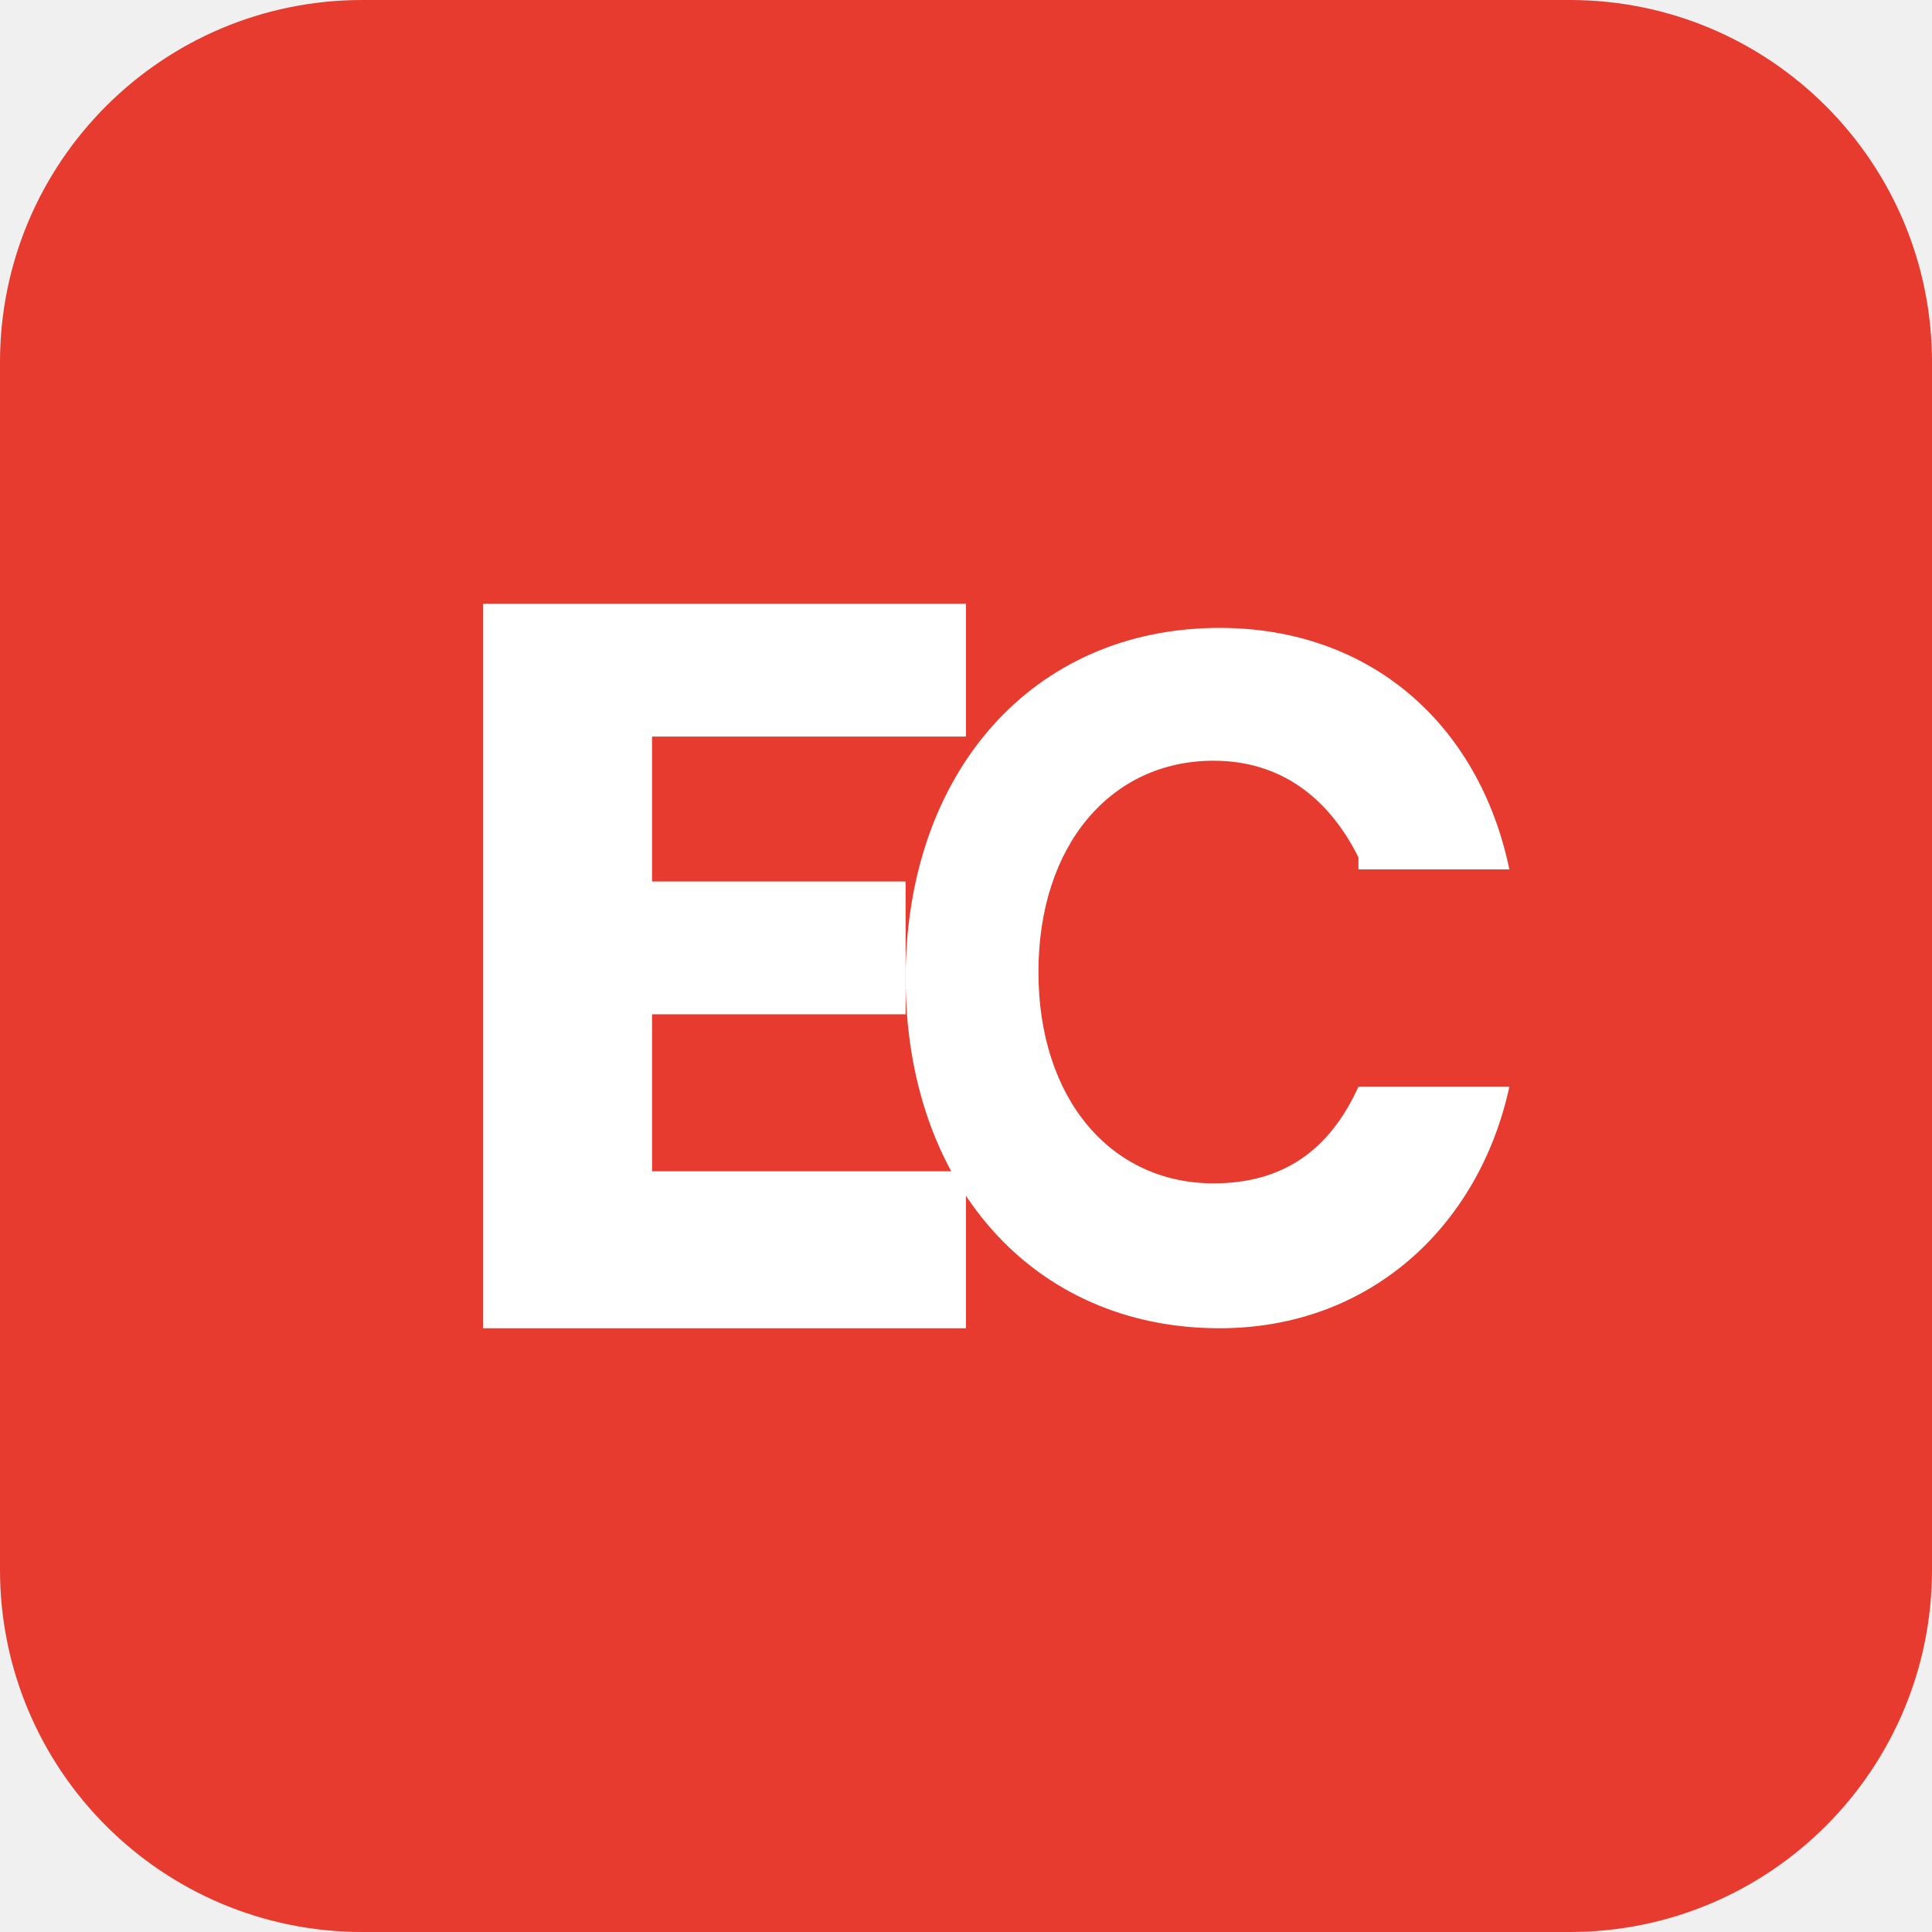
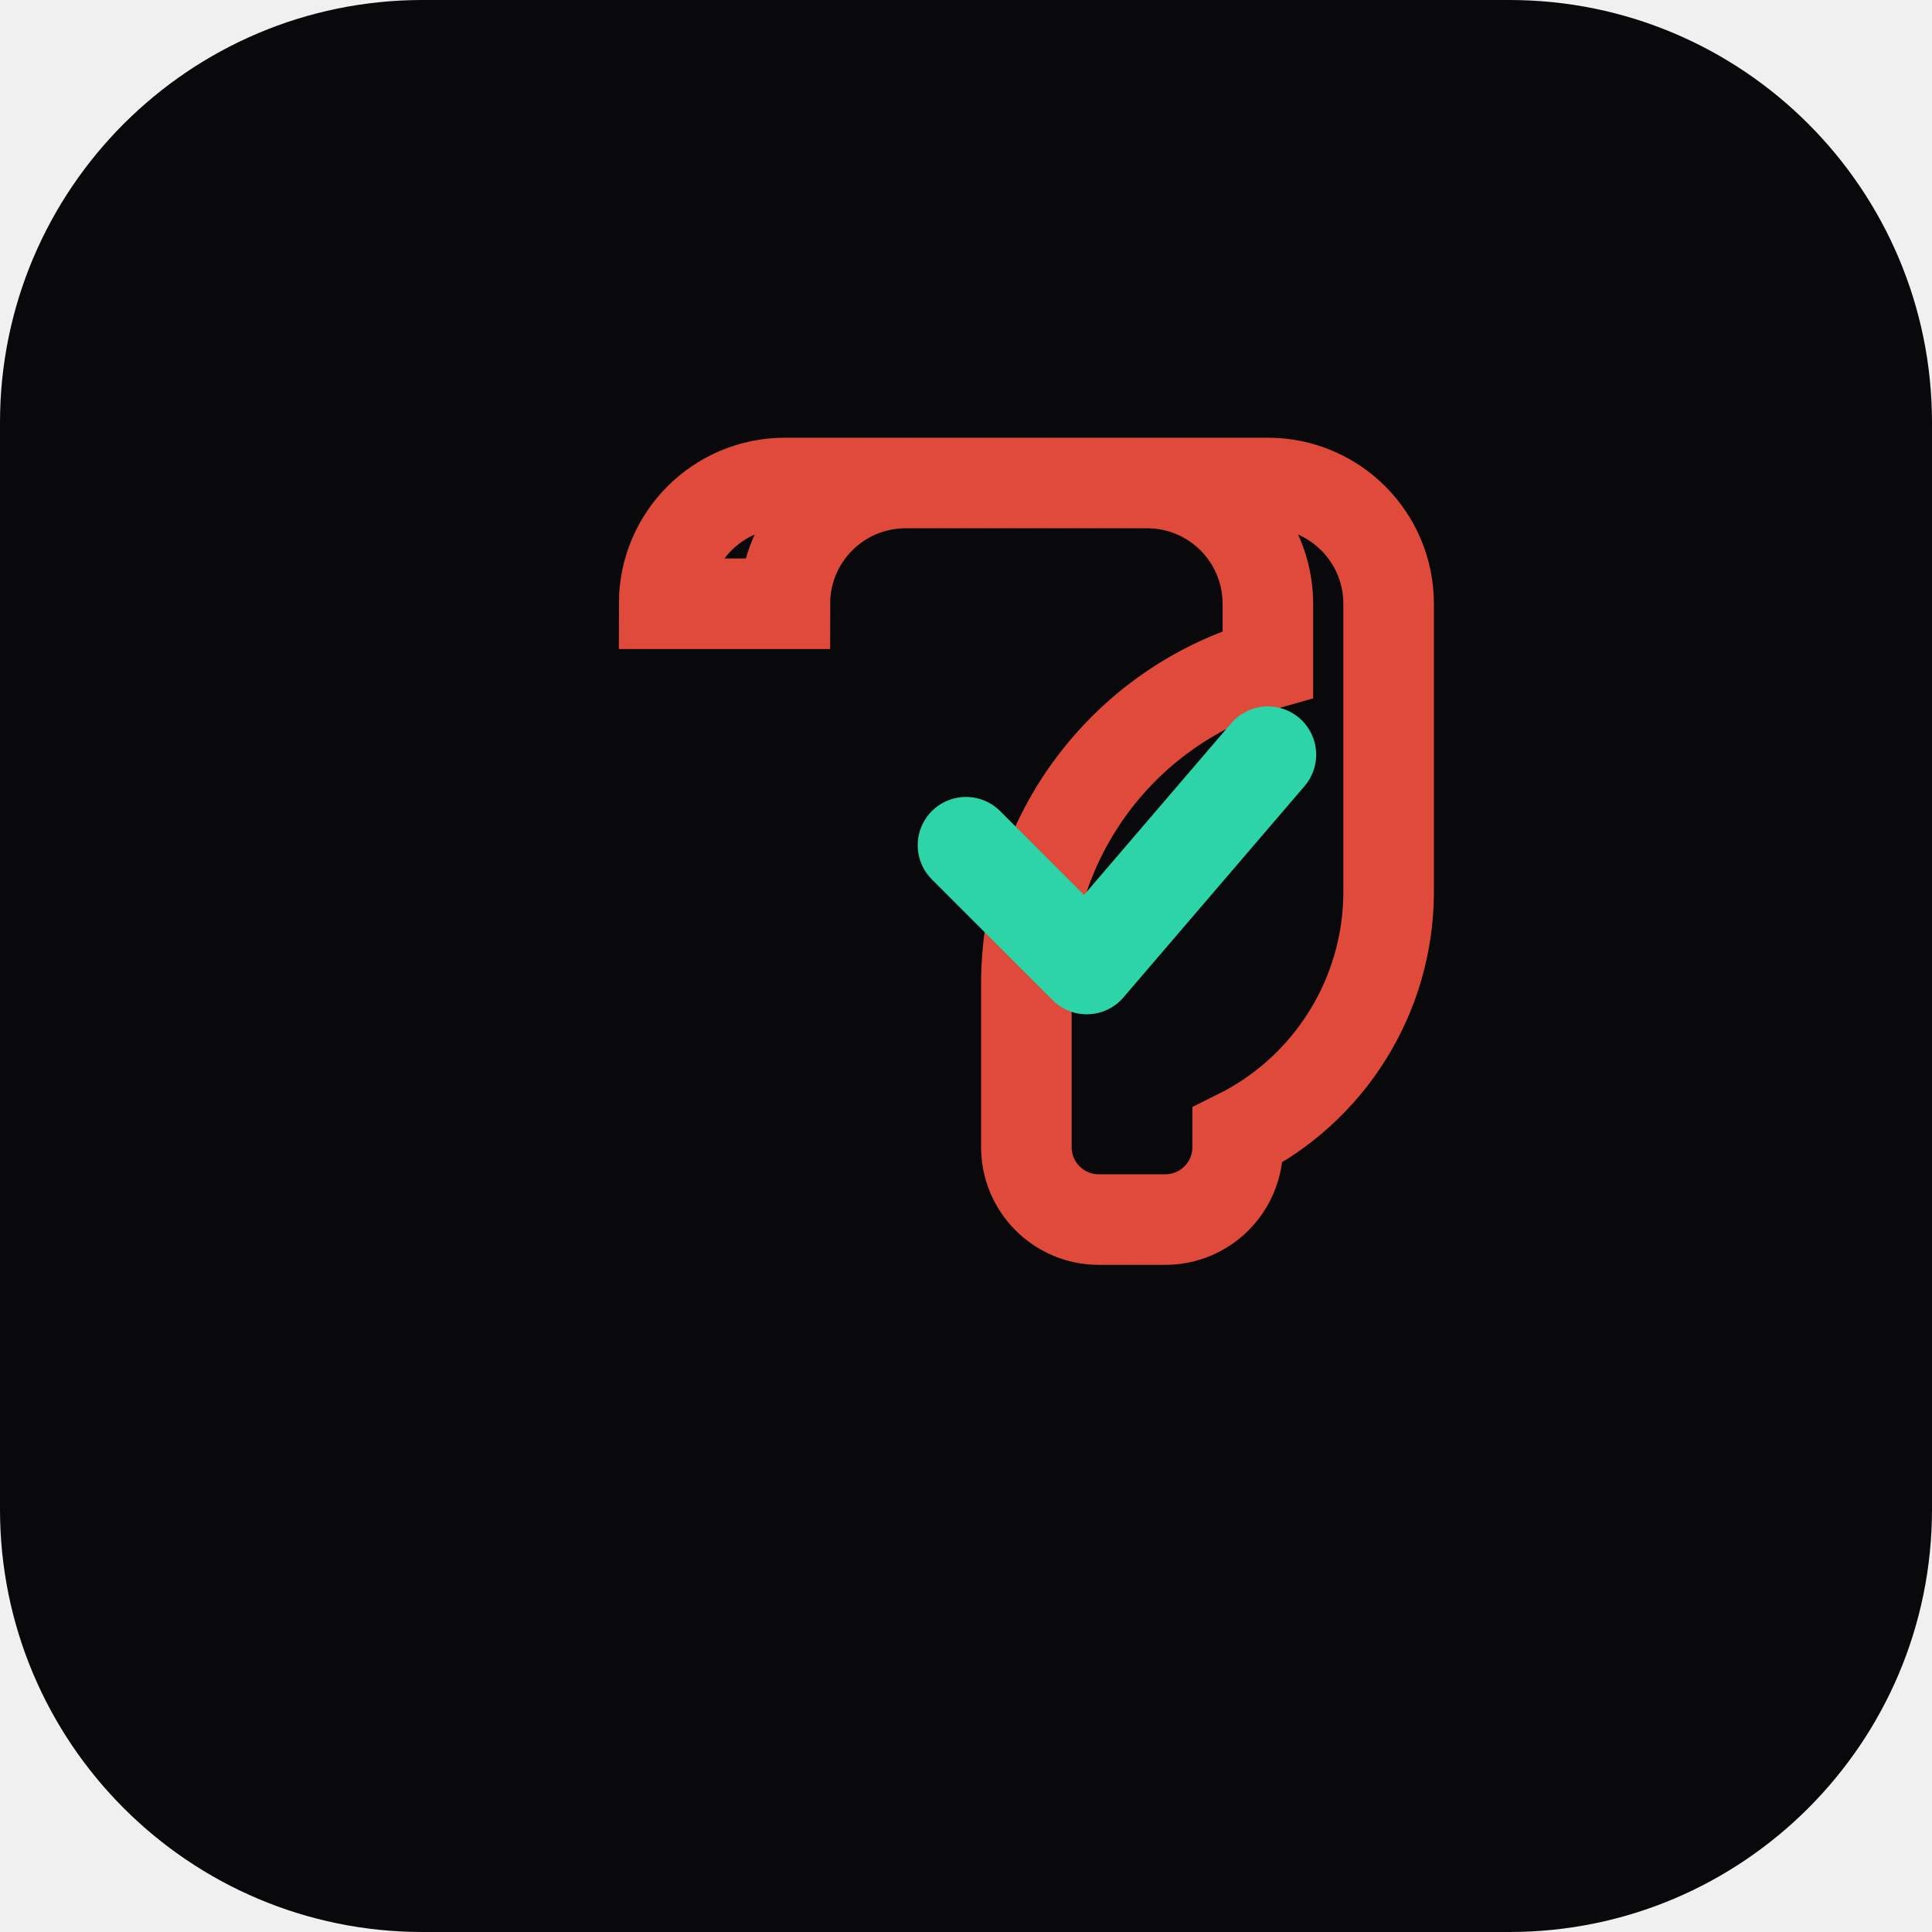
- <svg xmlns="http://www.w3.org/2000/svg" viewBox="0 0 32 32" fill="none">
-   <rect width="32" height="32" rx="6" fill="#e63b2e" />
-   <path d="M8 10h8v2.2h-5.2v2.4H15v2.2h-4.2v2.6H16V22H8V10z" fill="#fff" />
-   <path d="M22.5 14.2c-.5-1-1.3-1.6-2.4-1.6-1.7 0-2.9 1.4-2.9 3.5s1.2 3.5 2.9 3.5c1.1 0 1.9-.5 2.4-1.6H25c-.5 2.3-2.3 4-4.8 4-3.1 0-5.2-2.4-5.2-5.8s2.1-5.8 5.2-5.8c2.5 0 4.3 1.6 4.8 4h-2.5z" fill="#fff" />
+ <svg xmlns="http://www.w3.org/2000/svg" width="32" height="32" viewBox="0 0 32 32" fill="none">
+   <rect width="32" height="32" rx="7" fill="#09090b" />
+   <path d="M11 10a2 2 0 012-2h6a2 2 0 012 2v1a5.5 5.5 0 00-4 5.3V19a1.2 1.2 0 001.2 1.2h1.1A1.2 1.2 0 0020.5 19v-.2a4.5 4.5 0 002.5-4V10a2 2 0 00-2-2h-6a2 2 0 00-2 2z" stroke="#e04a3a" stroke-width="1.5" />
+   <path d="M16 14l2 2 3-3.5" stroke="#2dd4a8" stroke-width="1.6" stroke-linecap="round" stroke-linejoin="round" />
</svg>
